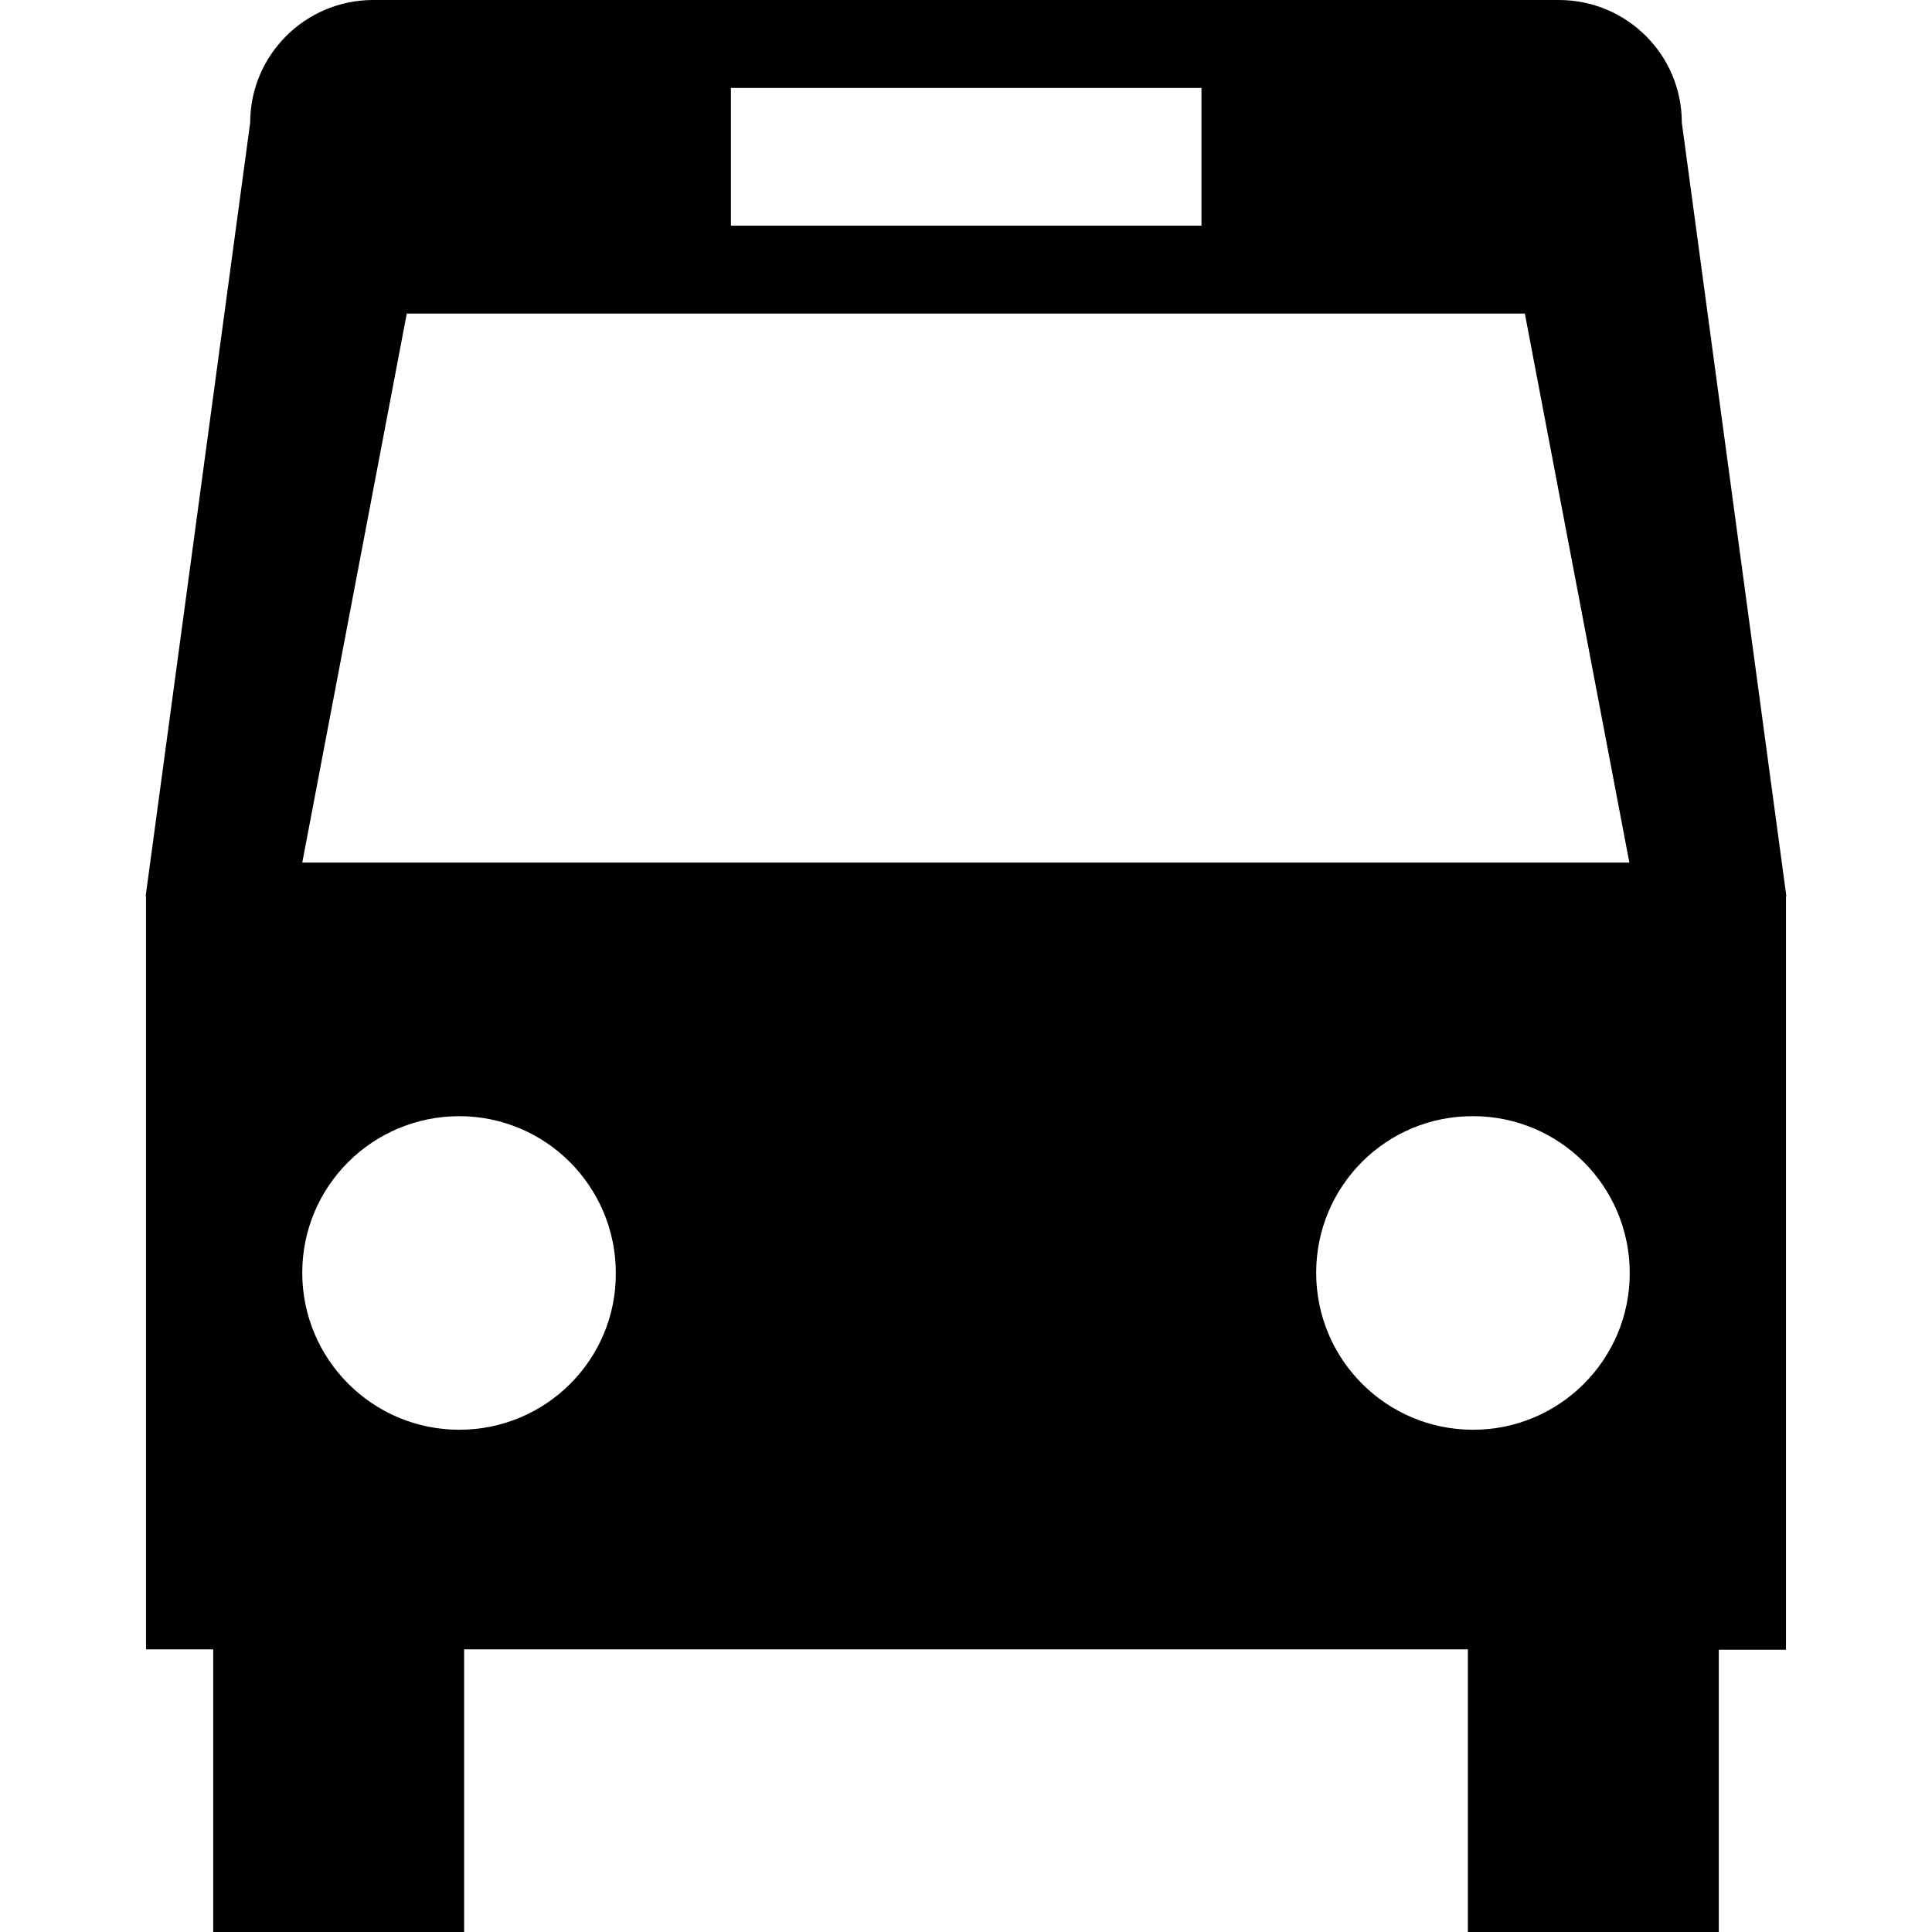
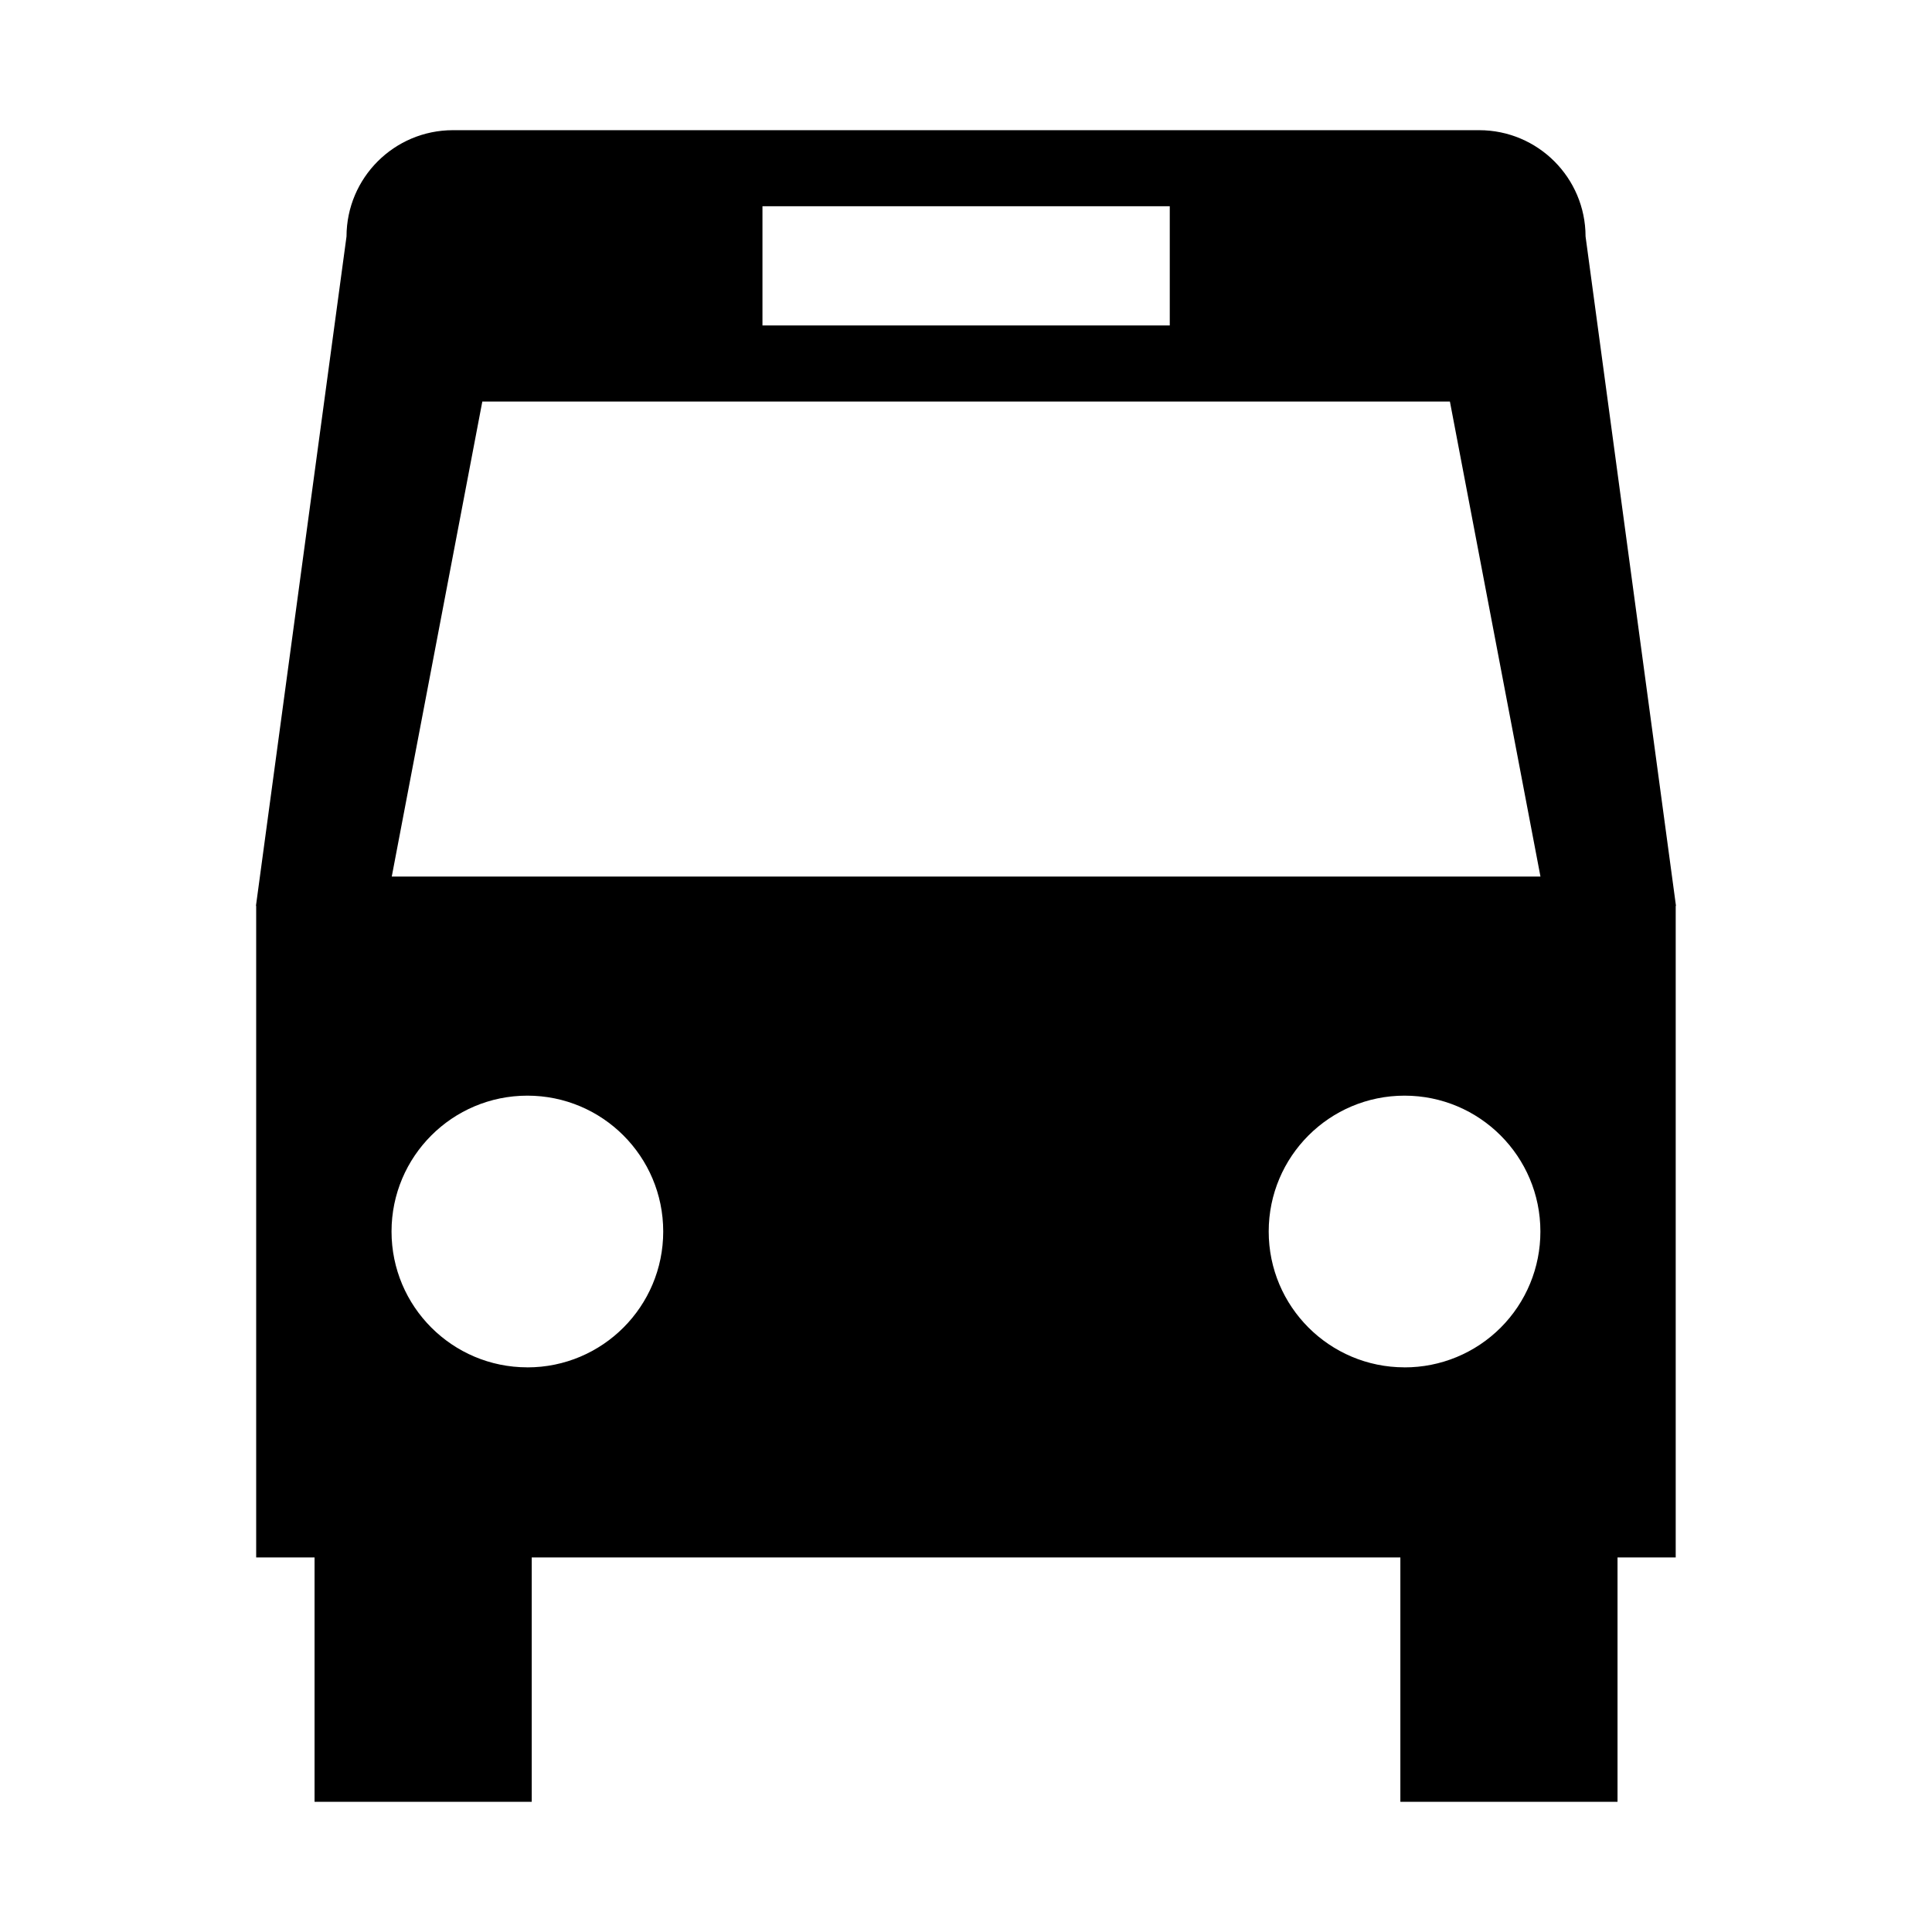
- <svg xmlns="http://www.w3.org/2000/svg" version="1.1" id="Layer_1" x="0px" y="0px" viewBox="0 0 512 512" enable-background="new 0 0 512 512" xml:space="preserve">
-   <path id="transport" d="M445.7,32.5c0-18-14.6-32.5-32.6-32.5H98.9c-18,0-32.6,14.6-32.6,32.5l-27.7,205h0.1v199.6h17.8V512H123  v-74.9h266V512h66.5v-74.8h17.8V237.5h0.1L445.7,32.5z M193.7,23.3h124.7v36.5H193.7V23.3z M121.7,378.9  C121.7,378.9,121.7,378.9,121.7,378.9c-23,0-41.6-18.7-41.6-41.6c0-23,18.7-41.5,41.6-41.5c22.9,0,41.5,18.6,41.5,41.6  C163.3,360.3,144.7,378.9,121.7,378.9z M390.4,378.9C390.4,378.9,390.3,378.9,390.4,378.9c-23,0-41.6-18.6-41.6-41.6  c0-23,18.6-41.6,41.6-41.5c22.9,0,41.5,18.6,41.5,41.6C431.9,360.3,413.3,378.9,390.4,378.9z M80.1,228.6L80.1,228.6l27.7-145.5  h296.3l27.7,145.5H80.1z" />
+ <svg xmlns="http://www.w3.org/2000/svg" id="Layer_1" data-name="Layer 1" viewBox="0 0 512 512">
+   <path d="M420.19,62.66A28.21,28.21,0,0,0,392,34.5H120A28.22,28.22,0,0,0,91.83,62.66l-24,177.39h0.06V412.74H83.36V477.5h57.55V412.74h230.2V477.5h57.55V412.74h15.42V240.06h0.07Zm-218.13-8H310V86.25H202.06V54.67Zm-62.3,307.7a36,36,0,1,1,36-36A36,36,0,0,1,139.77,362.37Zm232.46,0a36,36,0,1,1,36-36A35.94,35.94,0,0,1,372.22,362.37ZM103.82,232.3l24-125.89H384.24l24,125.89H103.82Z" />
</svg>
